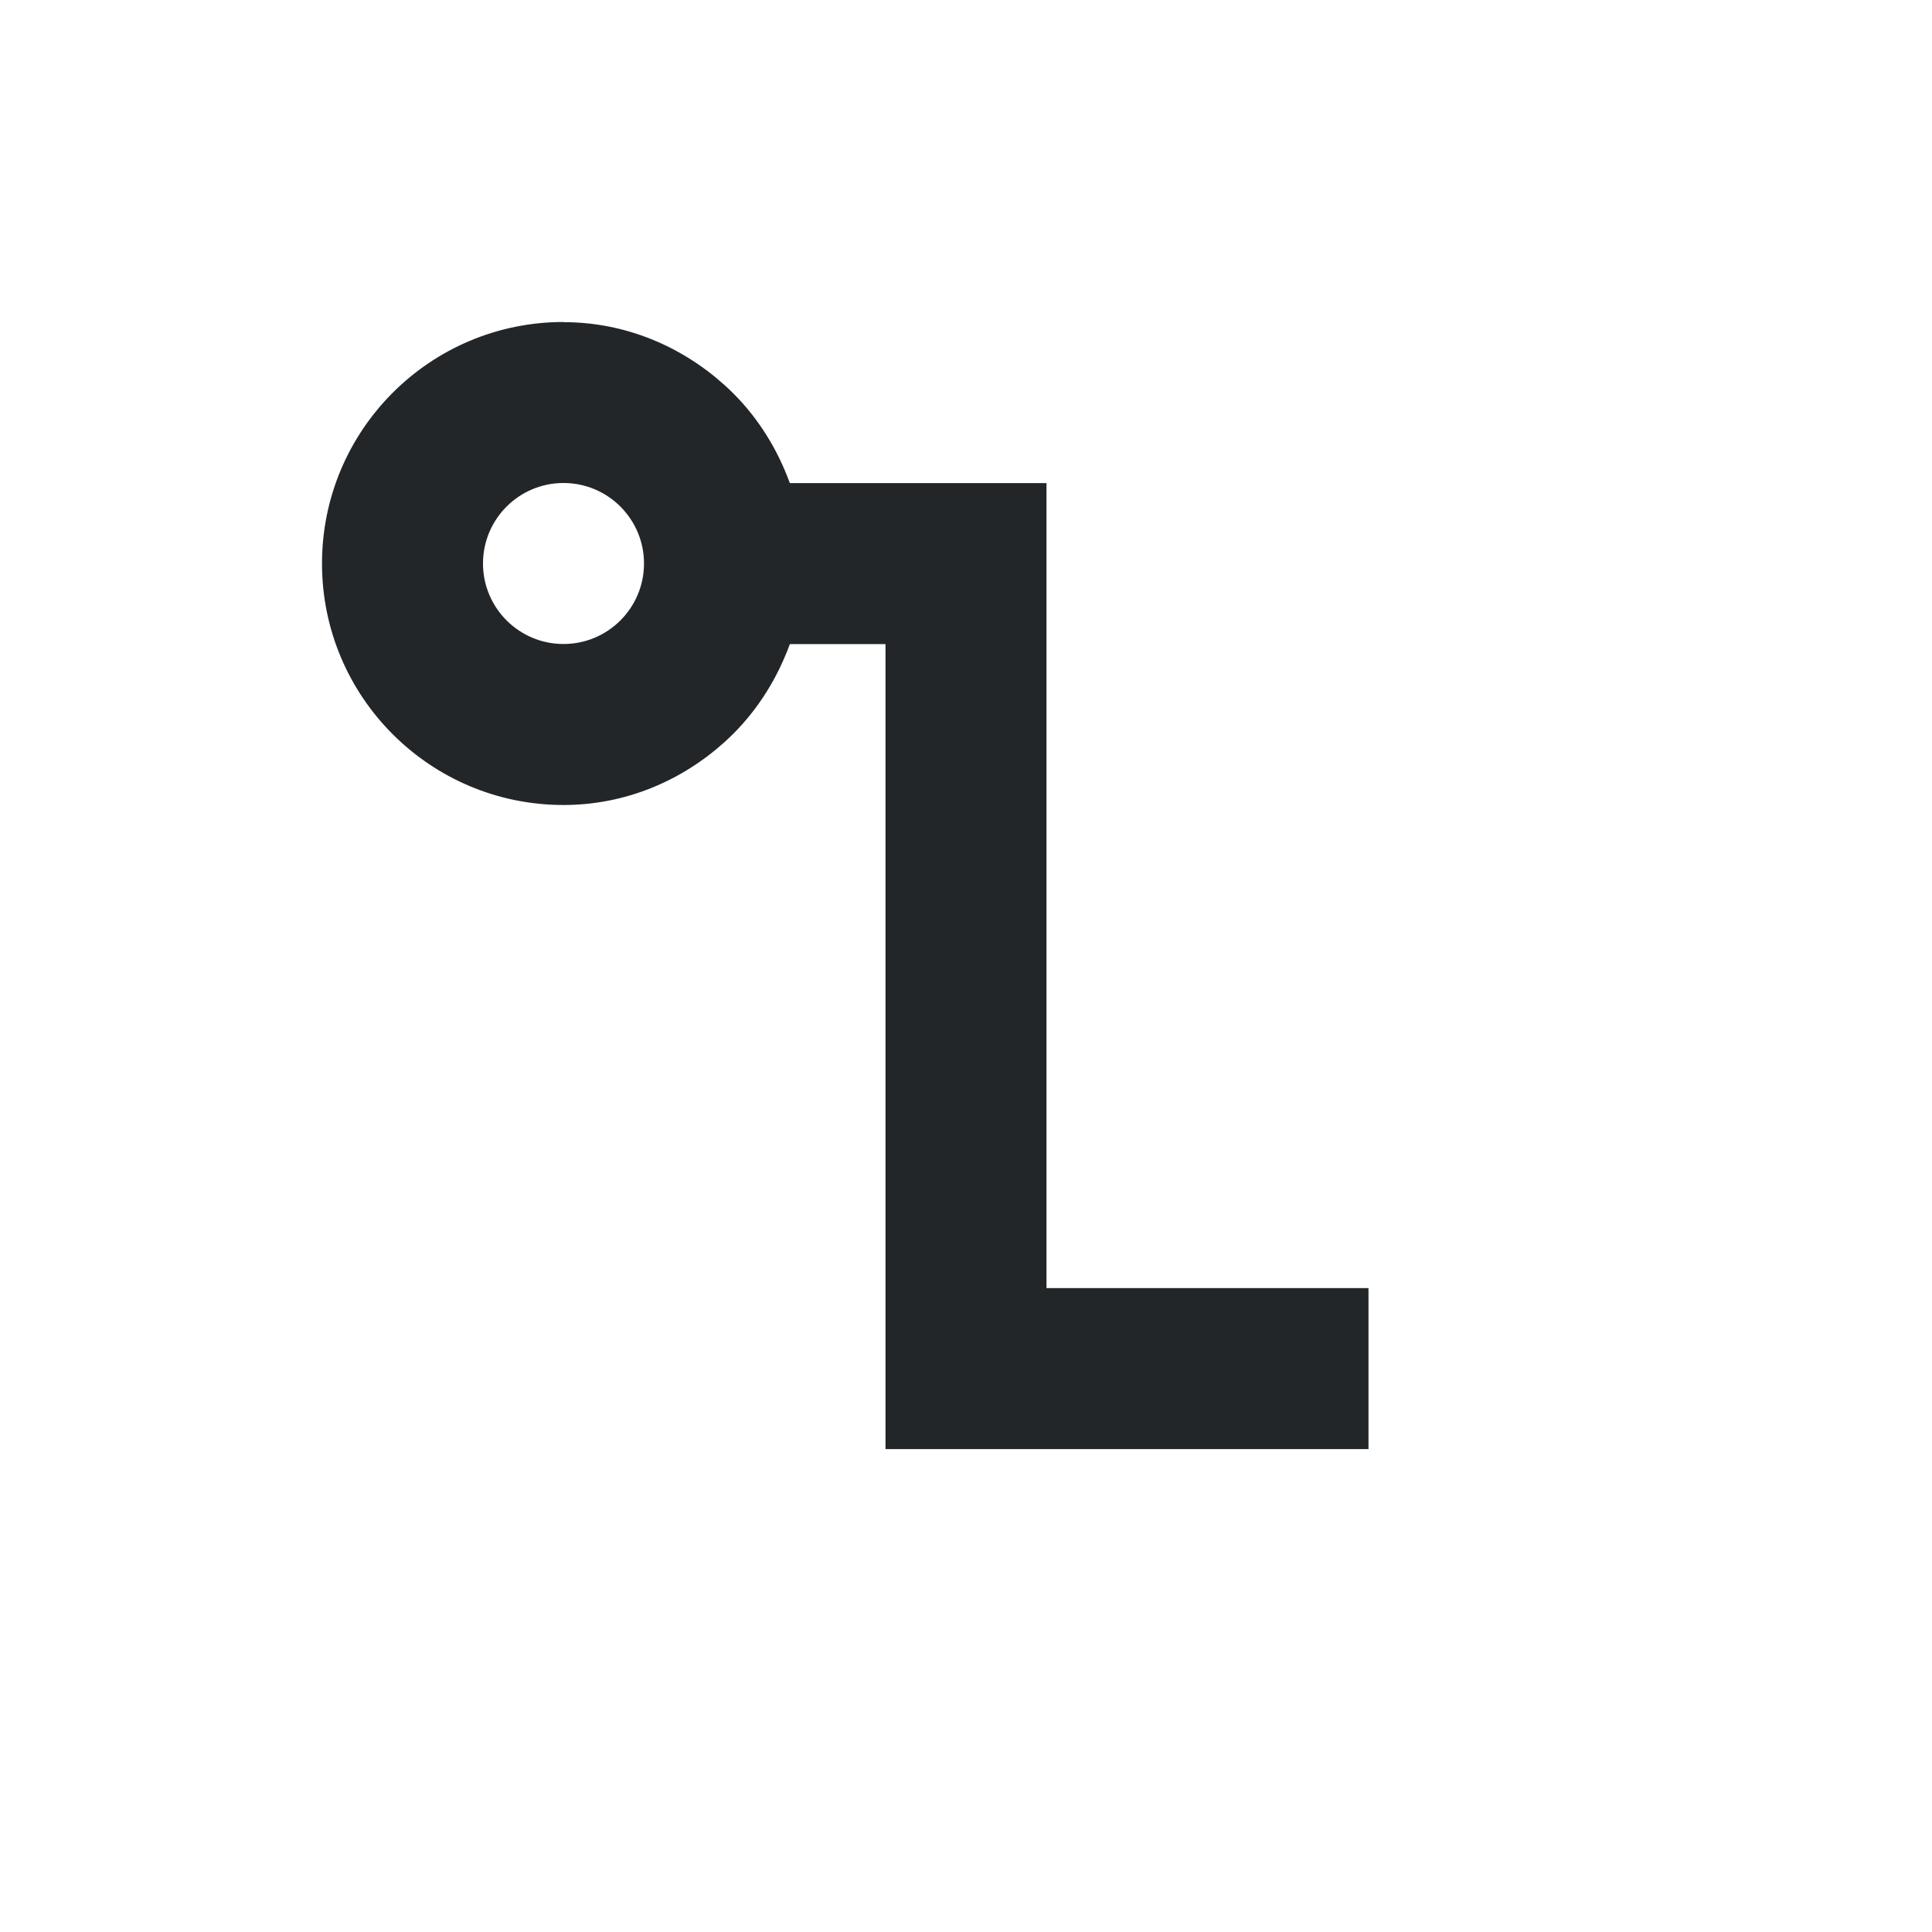
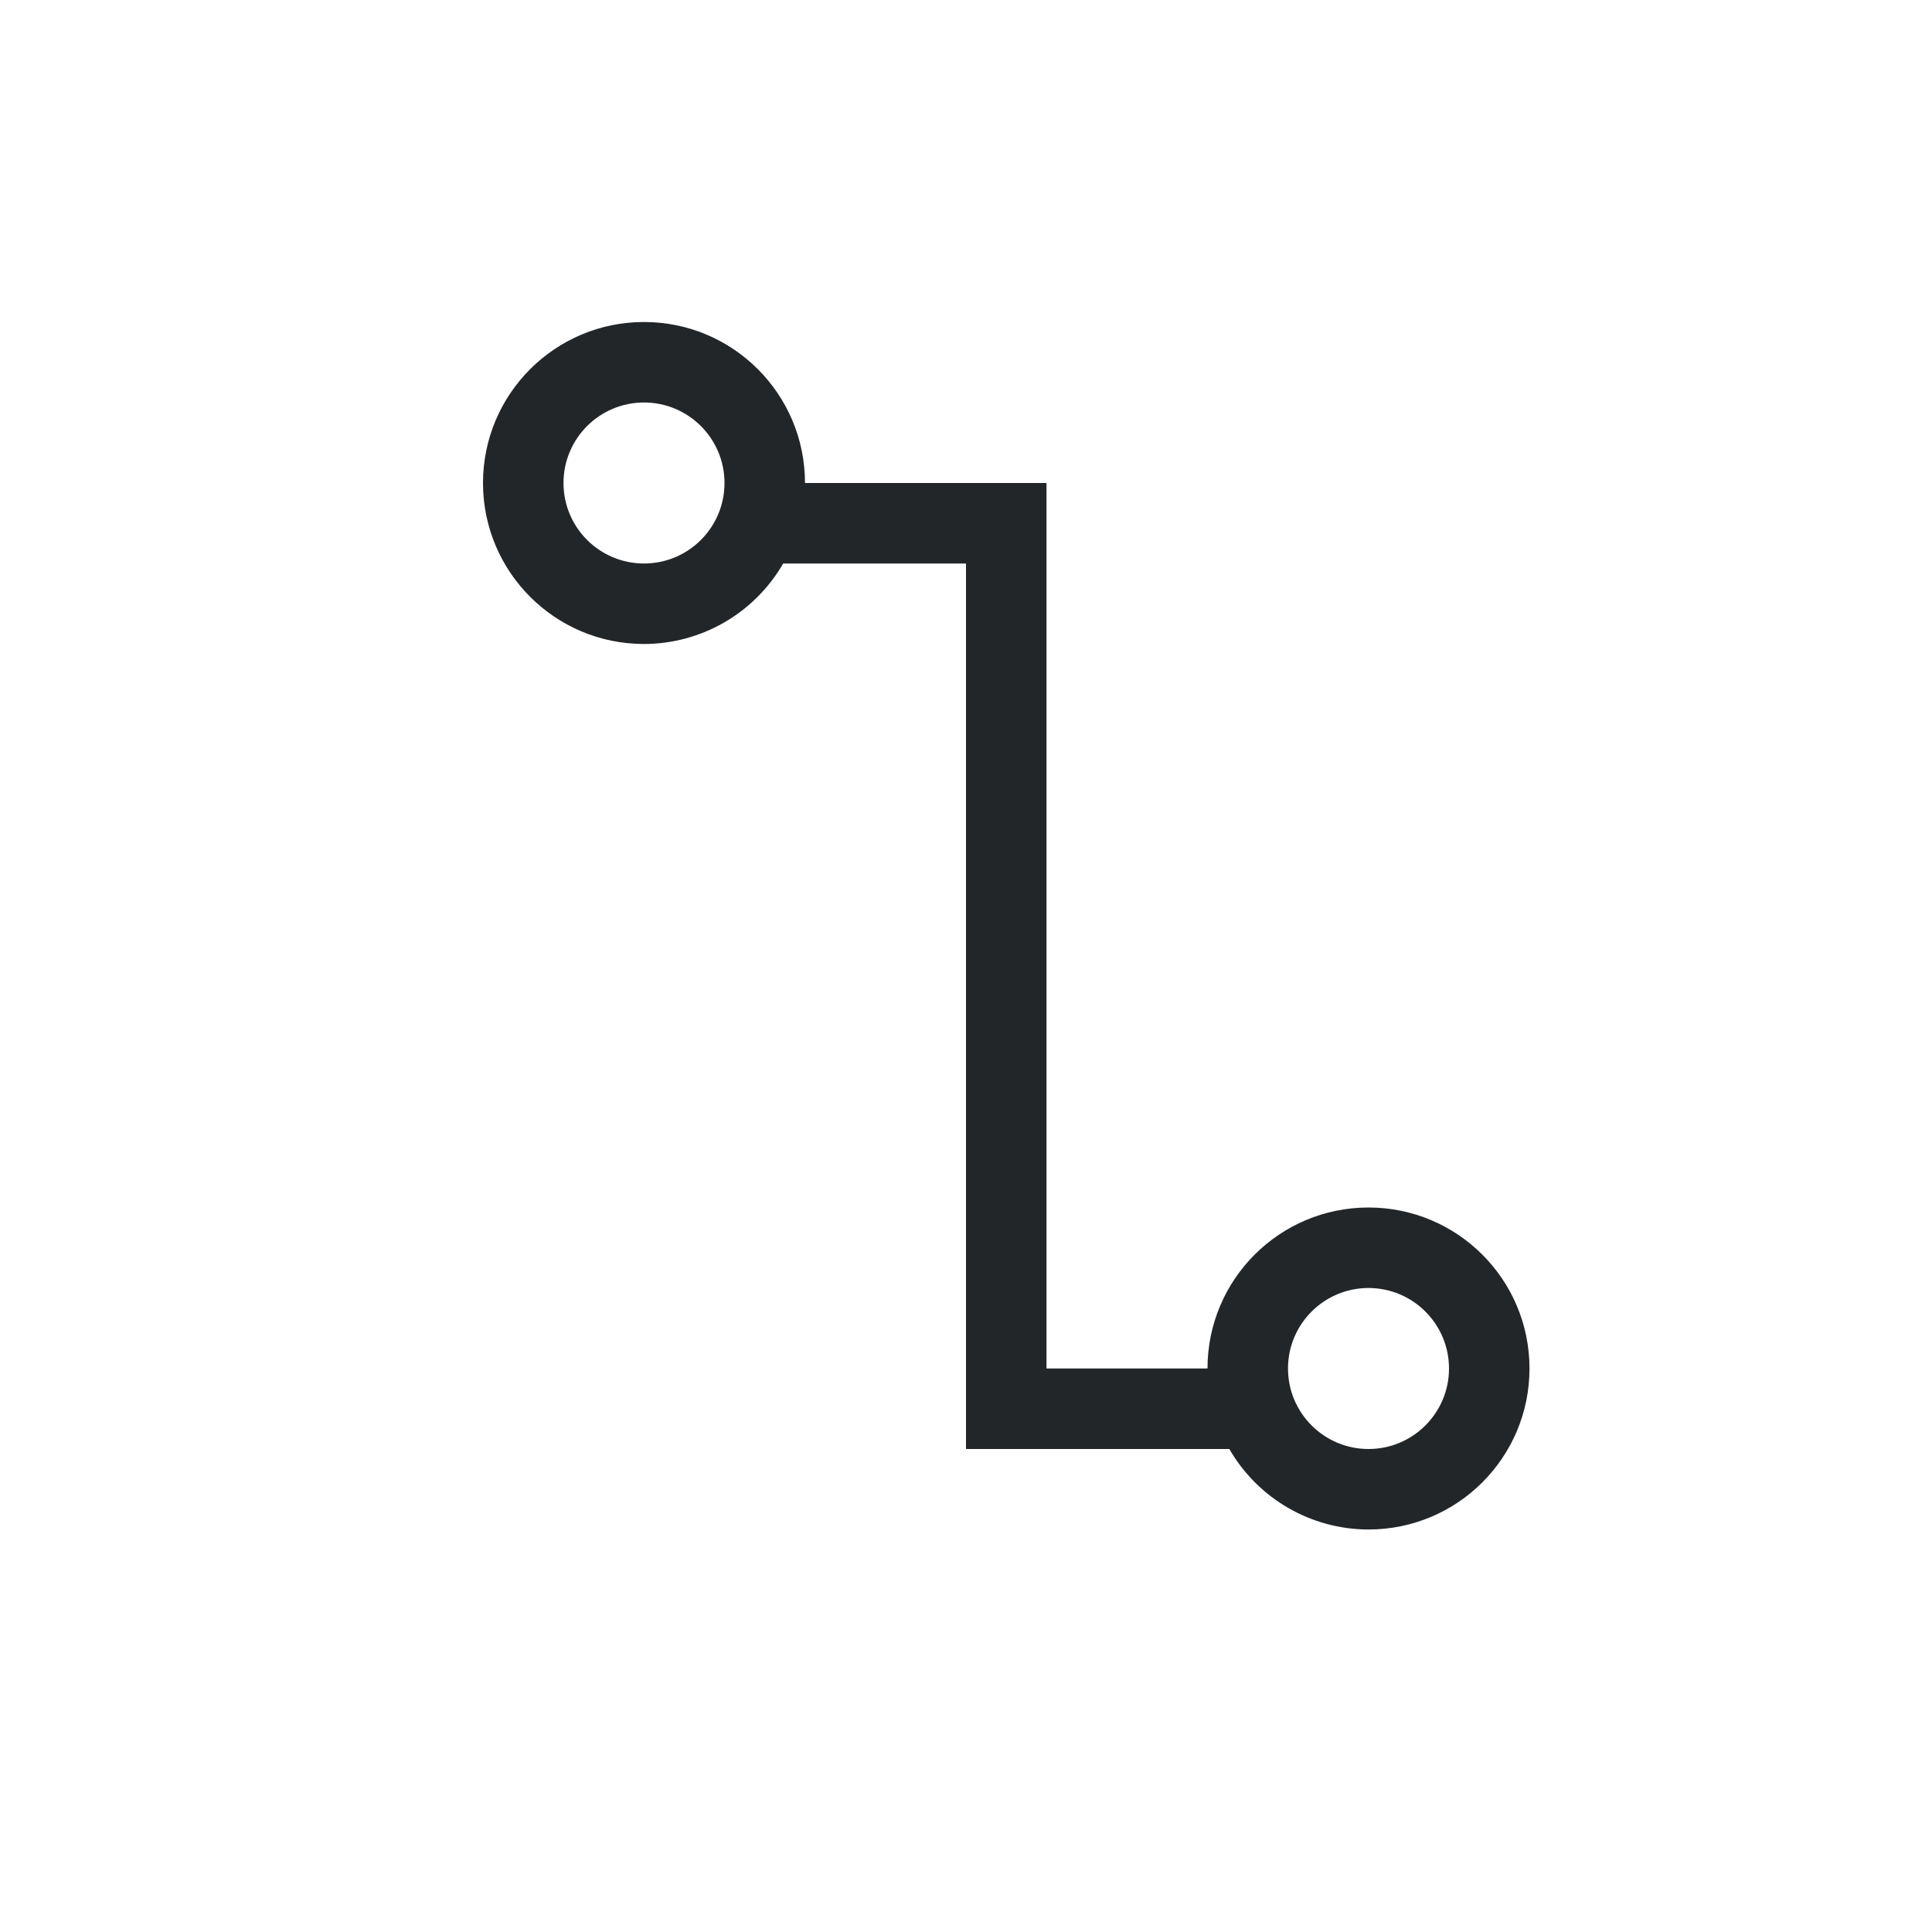
<svg xmlns="http://www.w3.org/2000/svg" viewBox="0 0 24 24">
-   <path d="m7 4c-1.657 0-3 1.343-3 3s1.343 3 3 3c.772 0 1.468-.302 2-.781.324-.292.578-.655.75-1.062.022-.051.044-.104.062-.156h1.188v8 2h3 3v-2h-1-3v-8-2h-3.188c-.019-.053-.041-.104-.062-.156-.172-.407-.426-.771-.75-1.062-.532-.479-1.228-.781-2-.781zm0 2c.552 0 1 .448 1 1s-.448 1-1 1-1-.448-1-1 .448-1 1-1z" fill="#232629" />
+   <path d="m8 4a2 2 0 0 0 -2 2 2 2 0 0 0 2 2 2 2 0 0 0 1.729-1h2.271v11h1 2.271c.357.618 1.015.999 1.729 1 1.105 0 2-.895 2-2s-.895-2-2-2-2 .895-2 2h-2v-11h-3a2 2 0 0 0 -2-2zm0 1a1 1 0 0 1 1 1 1 1 0 0 1 -1 1 1 1 0 0 1 -1-1 1 1 0 0 1 1-1zm9 11c.552 0 1 .448 1 1s-.448 1-1 1-1-.448-1-1 .448-1 1-1z" fill="#232629" />
</svg>
